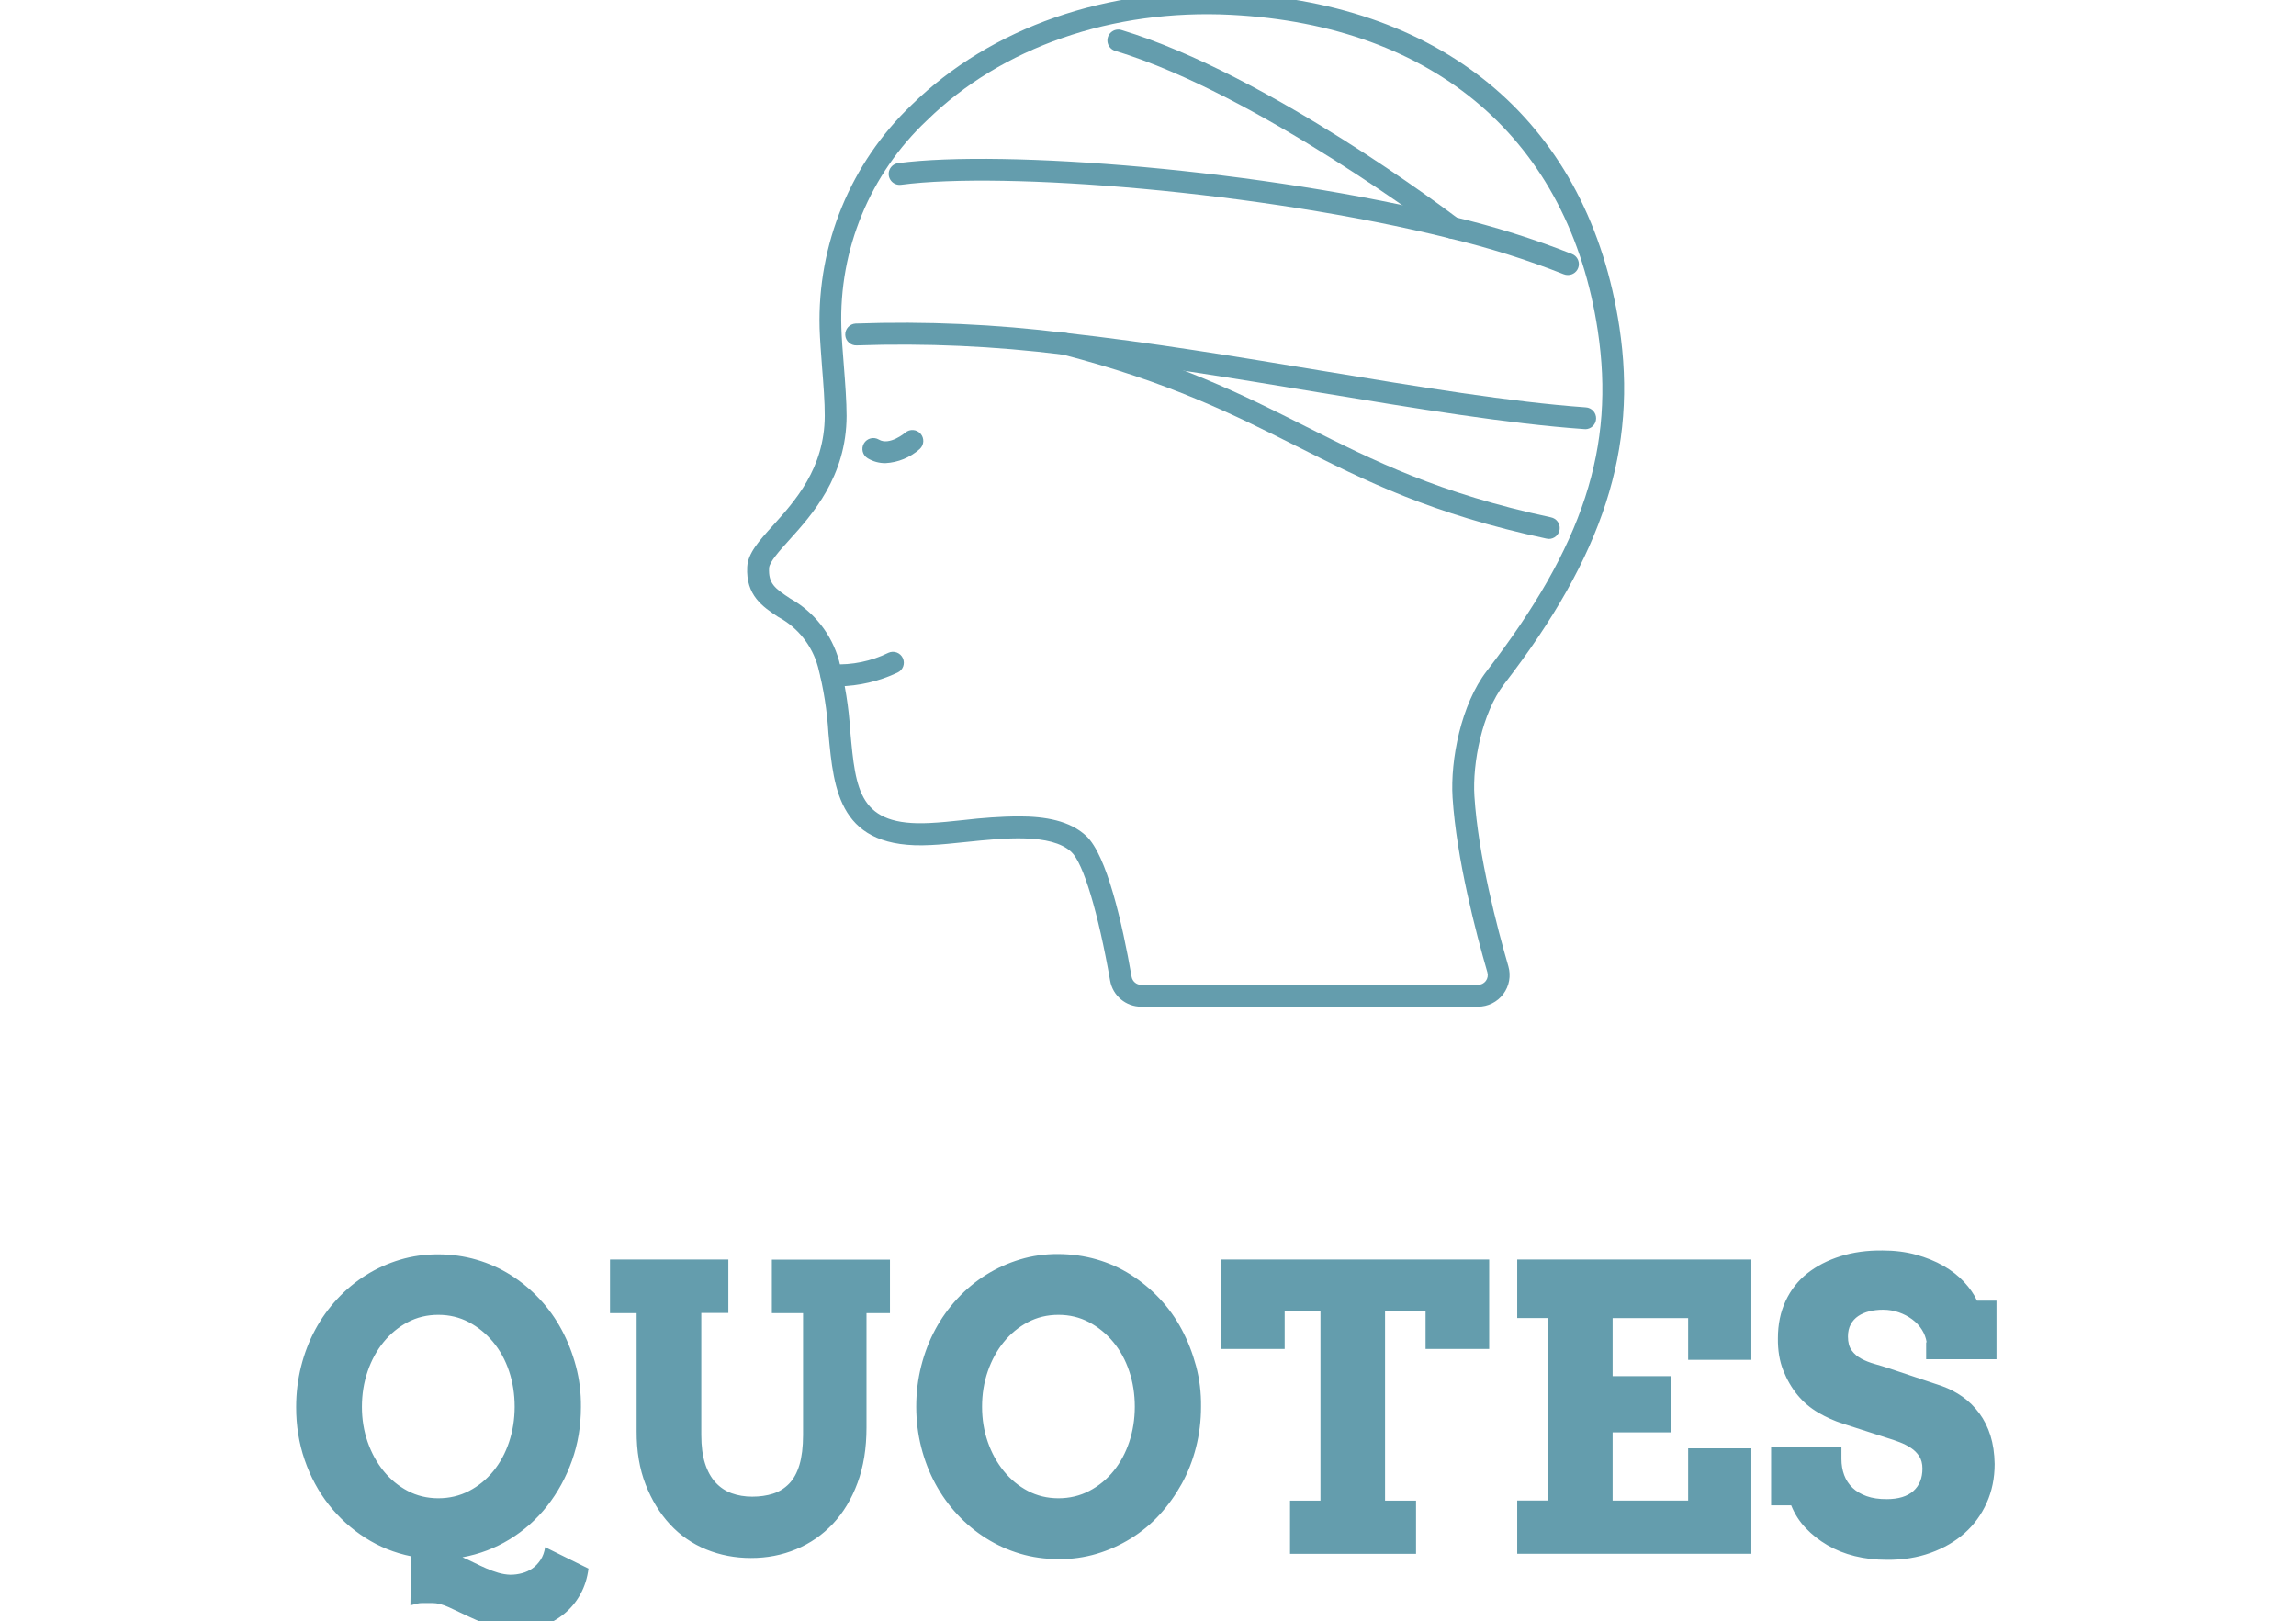
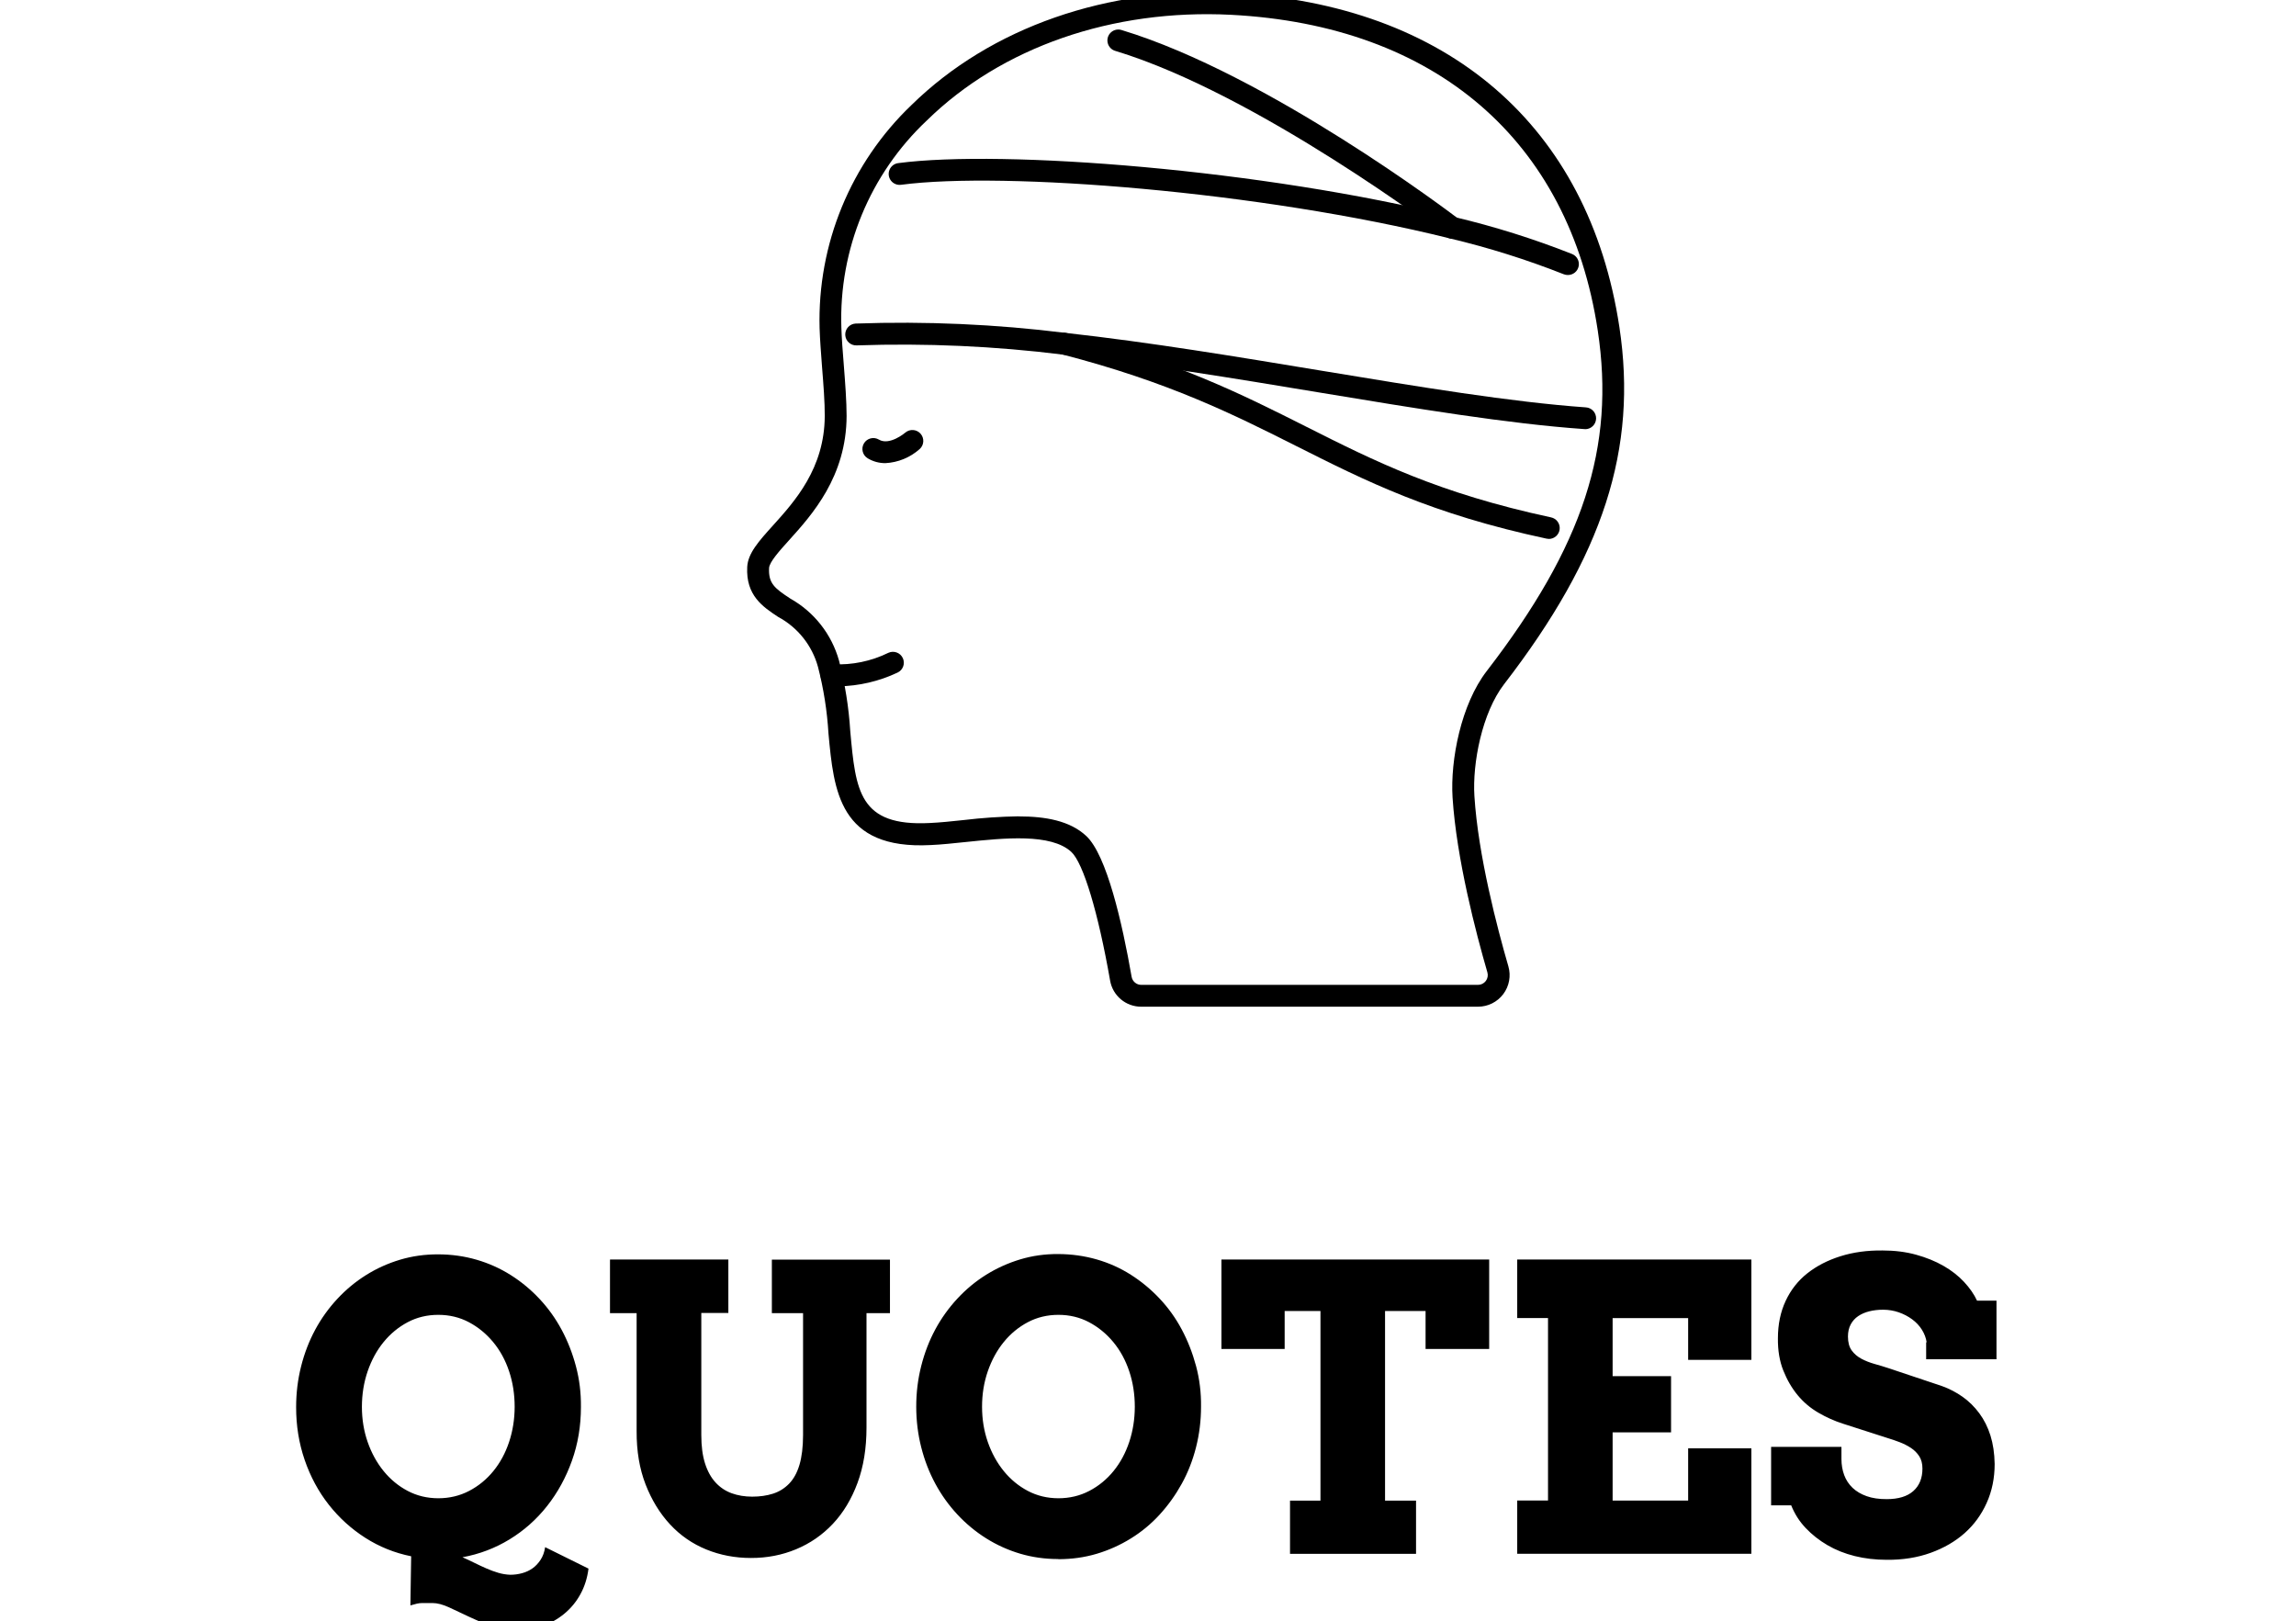
<svg xmlns="http://www.w3.org/2000/svg" width="100.199" height="70.701" viewBox="0 0 284.199 270.701" class="css-1j8o68f">
-   <g fill="#649dad">
+   <g fill="inherit">
    <path d="M197.236 168.21h-56.26a5.262 5.262 0 0 1-5.207-4.36c-1.996-11.394-4.475-19.631-6.476-21.497-3.396-3.151-11.274-2.319-17.607-1.665-2.115.218-4.113.438-5.908.512-15.303.805-16.178-9.086-17.069-18.641a58.386 58.386 0 0 0-1.752-11.128 13.536 13.536 0 0 0-6.663-8.356c-2.535-1.675-5.41-3.575-5.161-8.343.115-2.289 1.954-4.329 4.288-6.914 3.647-4.041 8.636-9.553 8.666-18.32.015-2.26-.218-5.263-.452-8.184-.174-2.349-.351-4.567-.409-6.476a49.692 49.692 0 0 1 15.362-37.296c13.225-12.965 32.759-19.78 53.574-18.697 36.025 1.853 59.613 22.185 64.703 55.806 3.076 20.318-2.682 38.171-19.264 59.669-3.689 4.785-5.308 13.213-4.962 18.697.626 9.901 3.82 22.065 5.674 28.442a5.278 5.278 0 0 1-5.077 6.75Zm-76.717-31.797c4.432 0 8.52.714 11.259 3.267 3.426 3.194 6.022 14.555 7.586 23.538a1.632 1.632 0 0 0 1.619 1.342h56.253a1.632 1.632 0 0 0 1.573-2.086c-1.895-6.52-5.162-18.978-5.819-29.212-.394-6.3 1.43-15.604 5.719-21.148 16.117-20.916 21.497-37.396 18.54-56.896-4.791-31.768-27.134-50.98-61.28-52.745-19.805-1.007-38.331 5.41-50.829 17.662A45.474 45.474 0 0 0 90.862 54.72c.06 1.821.219 3.999.41 6.3.234 2.992.466 6.068.466 8.474-.028 10.152-5.792 16.538-9.6 20.755-1.619 1.793-3.295 3.66-3.353 4.652-.128 2.582.918 3.382 3.533 5.106a17.196 17.196 0 0 1 8.152 10.368 62.277 62.277 0 0 1 1.882 11.813c.905 9.929 1.445 15.926 13.26 15.329 1.693-.074 3.634-.275 5.687-.495a89.26 89.26 0 0 1 9.211-.624Z" class="svg-elem-1" />
    <path d="M215.115 71.696h-.128c-12.688-.888-28.104-3.44-44.414-6.14-14.046-2.334-28.588-4.727-42.646-6.3a218.199 218.199 0 0 0-34.493-1.545 1.826 1.826 0 0 1-.192-3.648 220.823 220.823 0 0 1 35.079 1.559c14.16 1.573 28.746 3.999 42.853 6.332 16.236 2.682 31.565 5.221 44.076 6.113a1.825 1.825 0 0 1-.128 3.647Z" class="svg-elem-2" />
    <path d="M209.06 90.044a1.821 1.821 0 0 1-.38-.045c-19.28-4.127-30.193-9.628-41.73-15.43-10.46-5.262-21.277-10.72-39.29-15.374l-.045-.015c-.06-.014-.128-.027-.174-.044a1.823 1.823 0 0 1 1.125-3.468h.014c18.376 4.757 29.376 10.298 40.005 15.652 11.32 5.7 22.022 11.087 40.854 15.127a1.821 1.821 0 0 1-.38 3.605Zm3.194-44.092a1.821 1.821 0 0 1-.685-.128 139.726 139.726 0 0 0-19.062-5.994c-31.692-7.877-74.532-11.217-91.653-8.956a1.826 1.826 0 1 1-.481-3.62c17.442-2.305 60.94 1.063 93.008 9.027a143.258 143.258 0 0 1 19.558 6.153 1.821 1.821 0 0 1-.698 3.516Z" class="svg-elem-3" />
    <path d="M192.944 39.885a1.808 1.808 0 0 1-1.107-.379c-.31-.235-31.403-23.788-55.163-30.991a1.821 1.821 0 1 1 1.05-3.485c24.403 7.392 55.03 30.6 56.327 31.59a1.821 1.821 0 0 1-1.107 3.267Zm-94.73 37.502a5.66 5.66 0 0 1-2.944-.805 1.821 1.821 0 0 1 1.861-3.132c1.767 1.063 4.393-1.135 4.42-1.17a1.825 1.825 0 0 1 2.407 2.743 9.35 9.35 0 0 1-5.743 2.364Zm-7.818 37.294a11.594 11.594 0 0 1-1.458-.074 1.827 1.827 0 0 1 .494-3.62 18.934 18.934 0 0 0 9.29-1.911 1.821 1.821 0 0 1 1.516 3.312 24.021 24.021 0 0 1-9.842 2.293Z" class="svg-elem-4" />
  </g>
-   <path d="M18.98 260.037q-4.148-.834-7.667-3.085t-6.106-5.542-4.023-7.475-1.425-8.832q0-3.52.834-6.814t2.352-6.106 3.687-5.145 4.816-3.99 5.673-2.562 6.375-.897 6.41.897 5.71 2.562 4.816 3.99 3.687 5.145 2.393 6.106.834 6.814q0 4.749-1.5 8.96t-4.147 7.571-6.274 5.576-7.875 2.991q.998.438 1.993.931t1.993.931 1.993.733 2.023.33q.998 0 1.96-.262t1.73-.8 1.354-1.425.77-2.124l7.244 3.582q-.292 2.352-1.354 4.285t-2.73 3.291-3.754 2.09-4.48.733q-1.93 0-3.855-.733t-3.717-1.589-3.384-1.59-2.793-.732H20.81q-.403 0-.863.1t-1.096.293zm4.509-9.693q2.827 0 5.179-1.23t4.053-3.32 2.622-4.854.93-5.879q0-3.152-.93-5.938t-2.663-4.876-4.053-3.32-5.116-1.23-5.115 1.23-4.024 3.32-2.662 4.876-.961 5.938q0 3.123.96 5.879t2.663 4.853 4.024 3.321 5.115 1.23zm28.76-39.895H71.98v8.937h-4.52v20.39q0 2.794.624 4.75t1.765 3.19 2.693 1.794 3.414.565q1.93 0 3.481-.497t2.692-1.668 1.732-3.152.602-4.955v-20.39H79.25v-8.938h19.733v8.937h-3.92v19.13q0 5.18-1.499 9.233t-4.117 6.836-6.147 4.251-7.542 1.459q-3.99 0-7.475-1.425t-6.047-4.188-4.083-6.667-1.5-8.896v-19.733h-4.45v-8.937zM127.11 260.5q-3.354 0-6.375-.897t-5.673-2.562-4.816-3.99-3.687-5.145-2.352-6.084-.834-6.772.834-6.813 2.352-6.106 3.687-5.146 4.816-3.99 5.673-2.561 6.375-.897 6.41.897 5.71 2.561 4.816 3.99 3.687 5.146 2.393 6.106.834 6.813q0 3.482-.834 6.772t-2.393 6.107-3.687 5.145-4.817 3.99-5.71 2.561-6.409.898zm0-10.156q2.827 0 5.18-1.23t4.053-3.32 2.621-4.854.931-5.879q0-3.152-.931-5.938t-2.662-4.876-4.054-3.32-5.115-1.23-5.116 1.23-4.023 3.32-2.663 4.876-.96 5.938q0 3.123.96 5.879t2.663 4.853 4.023 3.321 5.116 1.23zm38.721.393h5.086v-31.684h-5.983v6.342H154.37v-14.942h44.738v14.942H188.48v-6.342h-6.772v31.684h5.179v8.896H165.83v-8.896zm37.962-40.288h39.125v16.775h-10.564v-6.982h-12.62v9.697h9.764v9.397h-9.764v11.397h12.62v-8.728h10.564v17.61h-39.125v-8.897h5.146v-30.487h-5.146v-9.793zm68.416 13.85q-.169-1.125-.8-2.123t-1.627-1.732-2.229-1.166-2.621-.438q-1.23 0-2.292.262t-1.863.8-1.26 1.395-.46 2.023q0 1.458.625 2.322t1.626 1.395 2.192.864 2.322.703l8.937 2.991q1.862.67 3.451 1.795t2.794 2.752 1.862 3.717.703 4.749q0 3.549-1.331 6.51t-3.687 5.052-5.673 3.29-7.337 1.167q-2.827 0-5.347-.624t-4.58-1.832-3.624-2.857-2.42-3.792h-3.354v-9.763h11.753v2.023q0 1.458.46 2.692t1.395 2.124 2.352 1.395 3.354.497q2.928 0 4.45-1.354t1.522-3.754q0-1.23-.535-2.06t-1.395-1.395-1.896-.961-2.06-.703l-7.437-2.393q-2.09-.67-4.084-1.833t-3.451-2.928-2.393-4.117-.898-5.377q0-3.481 1.29-6.244t3.624-4.611 5.541-2.857 7.045-.961q3.022 0 5.576.703t4.58 1.862 3.452 2.693 2.161 3.122h3.253v9.793h-11.752v-2.857zM30.782 291.748q2.124 0 3.127.703t1.001 2.264q0 1.147-.681 1.889t-2.024.986l3.074 4.982h-1.573l-2.935-4.86H29.12v4.86h-1.283V291.75h2.95zm-.14 4.77q1.513 0 2.201-.422t.689-1.367q0-.918-.62-1.352t-1.918-.437h-1.88v3.577h1.53zm19.565-4.77 4.601 10.823H53.31l-1.1-2.66H46.8l-1.117 2.66H44.23l4.768-10.823h1.208zm-.657 1.65-2.247 5.32h4.417l-2.141-5.32h-.03zm16.637-1.65 6.268 8.989h.031v-8.989h1.283v10.823h-1.62l-6.269-8.988h-.03v8.988h-1.284v-10.823h1.621zm22.425 0q2.37 0 3.883 1.492t1.542 3.92q0 2.415-1.52 3.899t-3.874 1.512h-4.067v-10.823h4.036zm-.306 9.63q2.033 0 3.188-1.08t1.17-3.14q0-1.987-1.132-3.089t-3.224-1.131h-2.446v8.438h2.446zm21.148-9.906q2.445 0 4.036 1.607t1.621 4.081q-.015 2.522-1.636 4.097t-4.019 1.59q-2.445 0-4.035-1.611t-1.622-4.075q0-2.445 1.59-4.052t4.067-1.636zm-4.28 5.686q0 1.941 1.222 3.203t3.056 1.29q1.833 0 3.04-1.284t1.238-3.21q0-1.88-1.192-3.17t-3.103-1.324q-1.866.015-3.049 1.306t-1.215 3.187zm22.224-5.41 3.669 8.484h.03l3.7-8.484h1.866v10.823h-1.283v-9.08h-.031l-3.883 9.08h-.779l-3.882-9.08h-.031v9.08h-1.283v-10.823h1.91zm37.777-.276q1.59 0 2.844.726t1.98 1.994.742 2.83q0 1.437-.742 2.682t-1.889 1.736v.03h3.348v1.1h-6.313q-2.323 0-3.905-1.59t-1.63-3.958q0-1.559.735-2.83t2.024-1.994 2.804-.726zm-4.19 5.549q0 1.833 1.209 3.079t2.98 1.275q1.788 0 2.973-1.261t1.215-3.097q0-1.85-1.2-3.096t-3.002-1.261q-1.757 0-2.943 1.237t-1.23 3.12zm21.554-5.273v6.513q0 1.651.703 2.508t2.095.887q1.392-.015 2.087-.878t.71-2.453v-6.573h1.283v6.742q0 2.062-1.069 3.203t-3.01 1.156q-1.912 0-2.988-1.156t-1.093-3.218v-6.724h1.283zm22.874-.276q2.446 0 4.036 1.607t1.621 4.081q-.014 2.522-1.635 4.097t-4.02 1.59q-2.445 0-4.035-1.611t-1.621-4.075q0-2.445 1.59-4.052t4.067-1.636zm-4.28 5.686q0 1.941 1.223 3.203t3.056 1.29q1.832 0 3.04-1.284t1.237-3.21q0-1.88-1.192-3.17t-3.103-1.324q-1.865.015-3.049 1.306t-1.215 3.187zm27.574-5.41v1.192h-3.577v9.629h-1.283v-9.629h-3.578v-1.192h8.439zm16.63 0v1.192h-5.519v3.393h5.15v1.192h-5.15v3.853h5.793v1.192h-7.078v-10.823h6.803zm13.75-.276q1.972 0 3.026 1.269l-1.054.918q-.613-.964-1.972-.993-1.024 0-1.667.489t-.643 1.328q0 .734.49 1.163t1.832.839q1.743.504 2.469 1.23t.725 1.965q0 1.437-1.068 2.292t-2.736.872q-1.117 0-1.987-.398t-1.344-1.1l1.1-.902q.35.58.978.895t1.329.312q.964 0 1.659-.542t.695-1.337q0-.719-.406-1.132t-1.337-.703l-1.238-.413q-1.391-.474-1.964-1.184t-.573-1.75q0-1.377 1.025-2.24t2.66-.877z" fill="#649dad" class="svg-elem-5" />
+   <path d="M18.98 260.037q-4.148-.834-7.667-3.085t-6.106-5.542-4.023-7.475-1.425-8.832q0-3.52.834-6.814t2.352-6.106 3.687-5.145 4.816-3.99 5.673-2.562 6.375-.897 6.41.897 5.71 2.562 4.816 3.99 3.687 5.145 2.393 6.106.834 6.814q0 4.749-1.5 8.96t-4.147 7.571-6.274 5.576-7.875 2.991q.998.438 1.993.931t1.993.931 1.993.733 2.023.33q.998 0 1.96-.262t1.73-.8 1.354-1.425.77-2.124l7.244 3.582q-.292 2.352-1.354 4.285t-2.73 3.291-3.754 2.09-4.48.733q-1.93 0-3.855-.733t-3.717-1.589-3.384-1.59-2.793-.732H20.81q-.403 0-.863.1t-1.096.293zm4.509-9.693q2.827 0 5.179-1.23t4.053-3.32 2.622-4.854.93-5.879q0-3.152-.93-5.938t-2.663-4.876-4.053-3.32-5.116-1.23-5.115 1.23-4.024 3.32-2.662 4.876-.961 5.938q0 3.123.96 5.879t2.663 4.853 4.024 3.321 5.115 1.23zm28.76-39.895H71.98v8.937h-4.52v20.39q0 2.794.624 4.75t1.765 3.19 2.693 1.794 3.414.565q1.93 0 3.481-.497t2.692-1.668 1.732-3.152.602-4.955v-20.39H79.25v-8.938h19.733v8.937h-3.92v19.13q0 5.18-1.499 9.233t-4.117 6.836-6.147 4.251-7.542 1.459q-3.99 0-7.475-1.425t-6.047-4.188-4.083-6.667-1.5-8.896v-19.733h-4.45v-8.937zM127.11 260.5q-3.354 0-6.375-.897t-5.673-2.562-4.816-3.99-3.687-5.145-2.352-6.084-.834-6.772.834-6.813 2.352-6.106 3.687-5.146 4.816-3.99 5.673-2.561 6.375-.897 6.41.897 5.71 2.561 4.816 3.99 3.687 5.146 2.393 6.106.834 6.813q0 3.482-.834 6.772t-2.393 6.107-3.687 5.145-4.817 3.99-5.71 2.561-6.409.898zm0-10.156q2.827 0 5.18-1.23t4.053-3.32 2.621-4.854.931-5.879q0-3.152-.931-5.938t-2.662-4.876-4.054-3.32-5.115-1.23-5.116 1.23-4.023 3.32-2.663 4.876-.96 5.938q0 3.123.96 5.879t2.663 4.853 4.023 3.321 5.116 1.23zm38.721.393h5.086v-31.684h-5.983v6.342H154.37v-14.942h44.738v14.942H188.48v-6.342h-6.772v31.684h5.179v8.896H165.83v-8.896zm37.962-40.288h39.125v16.775h-10.564v-6.982h-12.62v9.697h9.764v9.397h-9.764v11.397h12.62v-8.728h10.564v17.61h-39.125v-8.897h5.146v-30.487h-5.146v-9.793zm68.416 13.85q-.169-1.125-.8-2.123t-1.627-1.732-2.229-1.166-2.621-.438q-1.23 0-2.292.262t-1.863.8-1.26 1.395-.46 2.023q0 1.458.625 2.322t1.626 1.395 2.192.864 2.322.703l8.937 2.991q1.862.67 3.451 1.795t2.794 2.752 1.862 3.717.703 4.749q0 3.549-1.331 6.51t-3.687 5.052-5.673 3.29-7.337 1.167q-2.827 0-5.347-.624t-4.58-1.832-3.624-2.857-2.42-3.792h-3.354v-9.763h11.753v2.023q0 1.458.46 2.692t1.395 2.124 2.352 1.395 3.354.497q2.928 0 4.45-1.354t1.522-3.754q0-1.23-.535-2.06t-1.395-1.395-1.896-.961-2.06-.703l-7.437-2.393q-2.09-.67-4.084-1.833t-3.451-2.928-2.393-4.117-.898-5.377q0-3.481 1.29-6.244t3.624-4.611 5.541-2.857 7.045-.961q3.022 0 5.576.703t4.58 1.862 3.452 2.693 2.161 3.122h3.253v9.793h-11.752v-2.857zM30.782 291.748q2.124 0 3.127.703t1.001 2.264q0 1.147-.681 1.889t-2.024.986l3.074 4.982h-1.573l-2.935-4.86H29.12v4.86h-1.283V291.75h2.95zm-.14 4.77q1.513 0 2.201-.422t.689-1.367q0-.918-.62-1.352t-1.918-.437h-1.88v3.577h1.53zm19.565-4.77 4.601 10.823H53.31l-1.1-2.66H46.8l-1.117 2.66H44.23l4.768-10.823h1.208zm-.657 1.65-2.247 5.32h4.417l-2.141-5.32h-.03zm16.637-1.65 6.268 8.989h.031v-8.989h1.283v10.823h-1.62l-6.269-8.988h-.03v8.988h-1.284v-10.823h1.621zm22.425 0q2.37 0 3.883 1.492t1.542 3.92q0 2.415-1.52 3.899t-3.874 1.512h-4.067v-10.823h4.036zm-.306 9.63q2.033 0 3.188-1.08t1.17-3.14q0-1.987-1.132-3.089t-3.224-1.131h-2.446v8.438h2.446zm21.148-9.906q2.445 0 4.036 1.607t1.621 4.081q-.015 2.522-1.636 4.097t-4.019 1.59q-2.445 0-4.035-1.611t-1.622-4.075q0-2.445 1.59-4.052t4.067-1.636zm-4.28 5.686q0 1.941 1.222 3.203t3.056 1.29q1.833 0 3.04-1.284t1.238-3.21q0-1.88-1.192-3.17t-3.103-1.324q-1.866.015-3.049 1.306t-1.215 3.187zm22.224-5.41 3.669 8.484h.03l3.7-8.484h1.866v10.823h-1.283v-9.08h-.031l-3.883 9.08h-.779l-3.882-9.08h-.031v9.08h-1.283v-10.823h1.91zm37.777-.276q1.59 0 2.844.726t1.98 1.994.742 2.83q0 1.437-.742 2.682t-1.889 1.736v.03h3.348v1.1h-6.313q-2.323 0-3.905-1.59t-1.63-3.958q0-1.559.735-2.83t2.024-1.994 2.804-.726zm-4.19 5.549q0 1.833 1.209 3.079t2.98 1.275q1.788 0 2.973-1.261t1.215-3.097q0-1.85-1.2-3.096t-3.002-1.261q-1.757 0-2.943 1.237t-1.23 3.12zm21.554-5.273v6.513q0 1.651.703 2.508t2.095.887q1.392-.015 2.087-.878t.71-2.453v-6.573h1.283v6.742q0 2.062-1.069 3.203t-3.01 1.156q-1.912 0-2.988-1.156t-1.093-3.218v-6.724h1.283zm22.874-.276q2.446 0 4.036 1.607t1.621 4.081q-.014 2.522-1.635 4.097t-4.02 1.59q-2.445 0-4.035-1.611t-1.621-4.075q0-2.445 1.59-4.052t4.067-1.636zm-4.28 5.686q0 1.941 1.223 3.203t3.056 1.29q1.832 0 3.04-1.284t1.237-3.21q0-1.88-1.192-3.17t-3.103-1.324q-1.865.015-3.049 1.306t-1.215 3.187zm27.574-5.41v1.192h-3.577v9.629h-1.283v-9.629h-3.578v-1.192h8.439zm16.63 0v1.192h-5.519v3.393h5.15v1.192h-5.15v3.853h5.793v1.192h-7.078v-10.823h6.803zm13.75-.276q1.972 0 3.026 1.269l-1.054.918q-.613-.964-1.972-.993-1.024 0-1.667.489t-.643 1.328q0 .734.49 1.163t1.832.839q1.743.504 2.469 1.23t.725 1.965q0 1.437-1.068 2.292t-2.736.872q-1.117 0-1.987-.398t-1.344-1.1l1.1-.902q.35.58.978.895t1.329.312q.964 0 1.659-.542t.695-1.337q0-.719-.406-1.132t-1.337-.703l-1.238-.413q-1.391-.474-1.964-1.184t-.573-1.75q0-1.377 1.025-2.24t2.66-.877z" fill="inherit" class="svg-elem-5" />
</svg>
